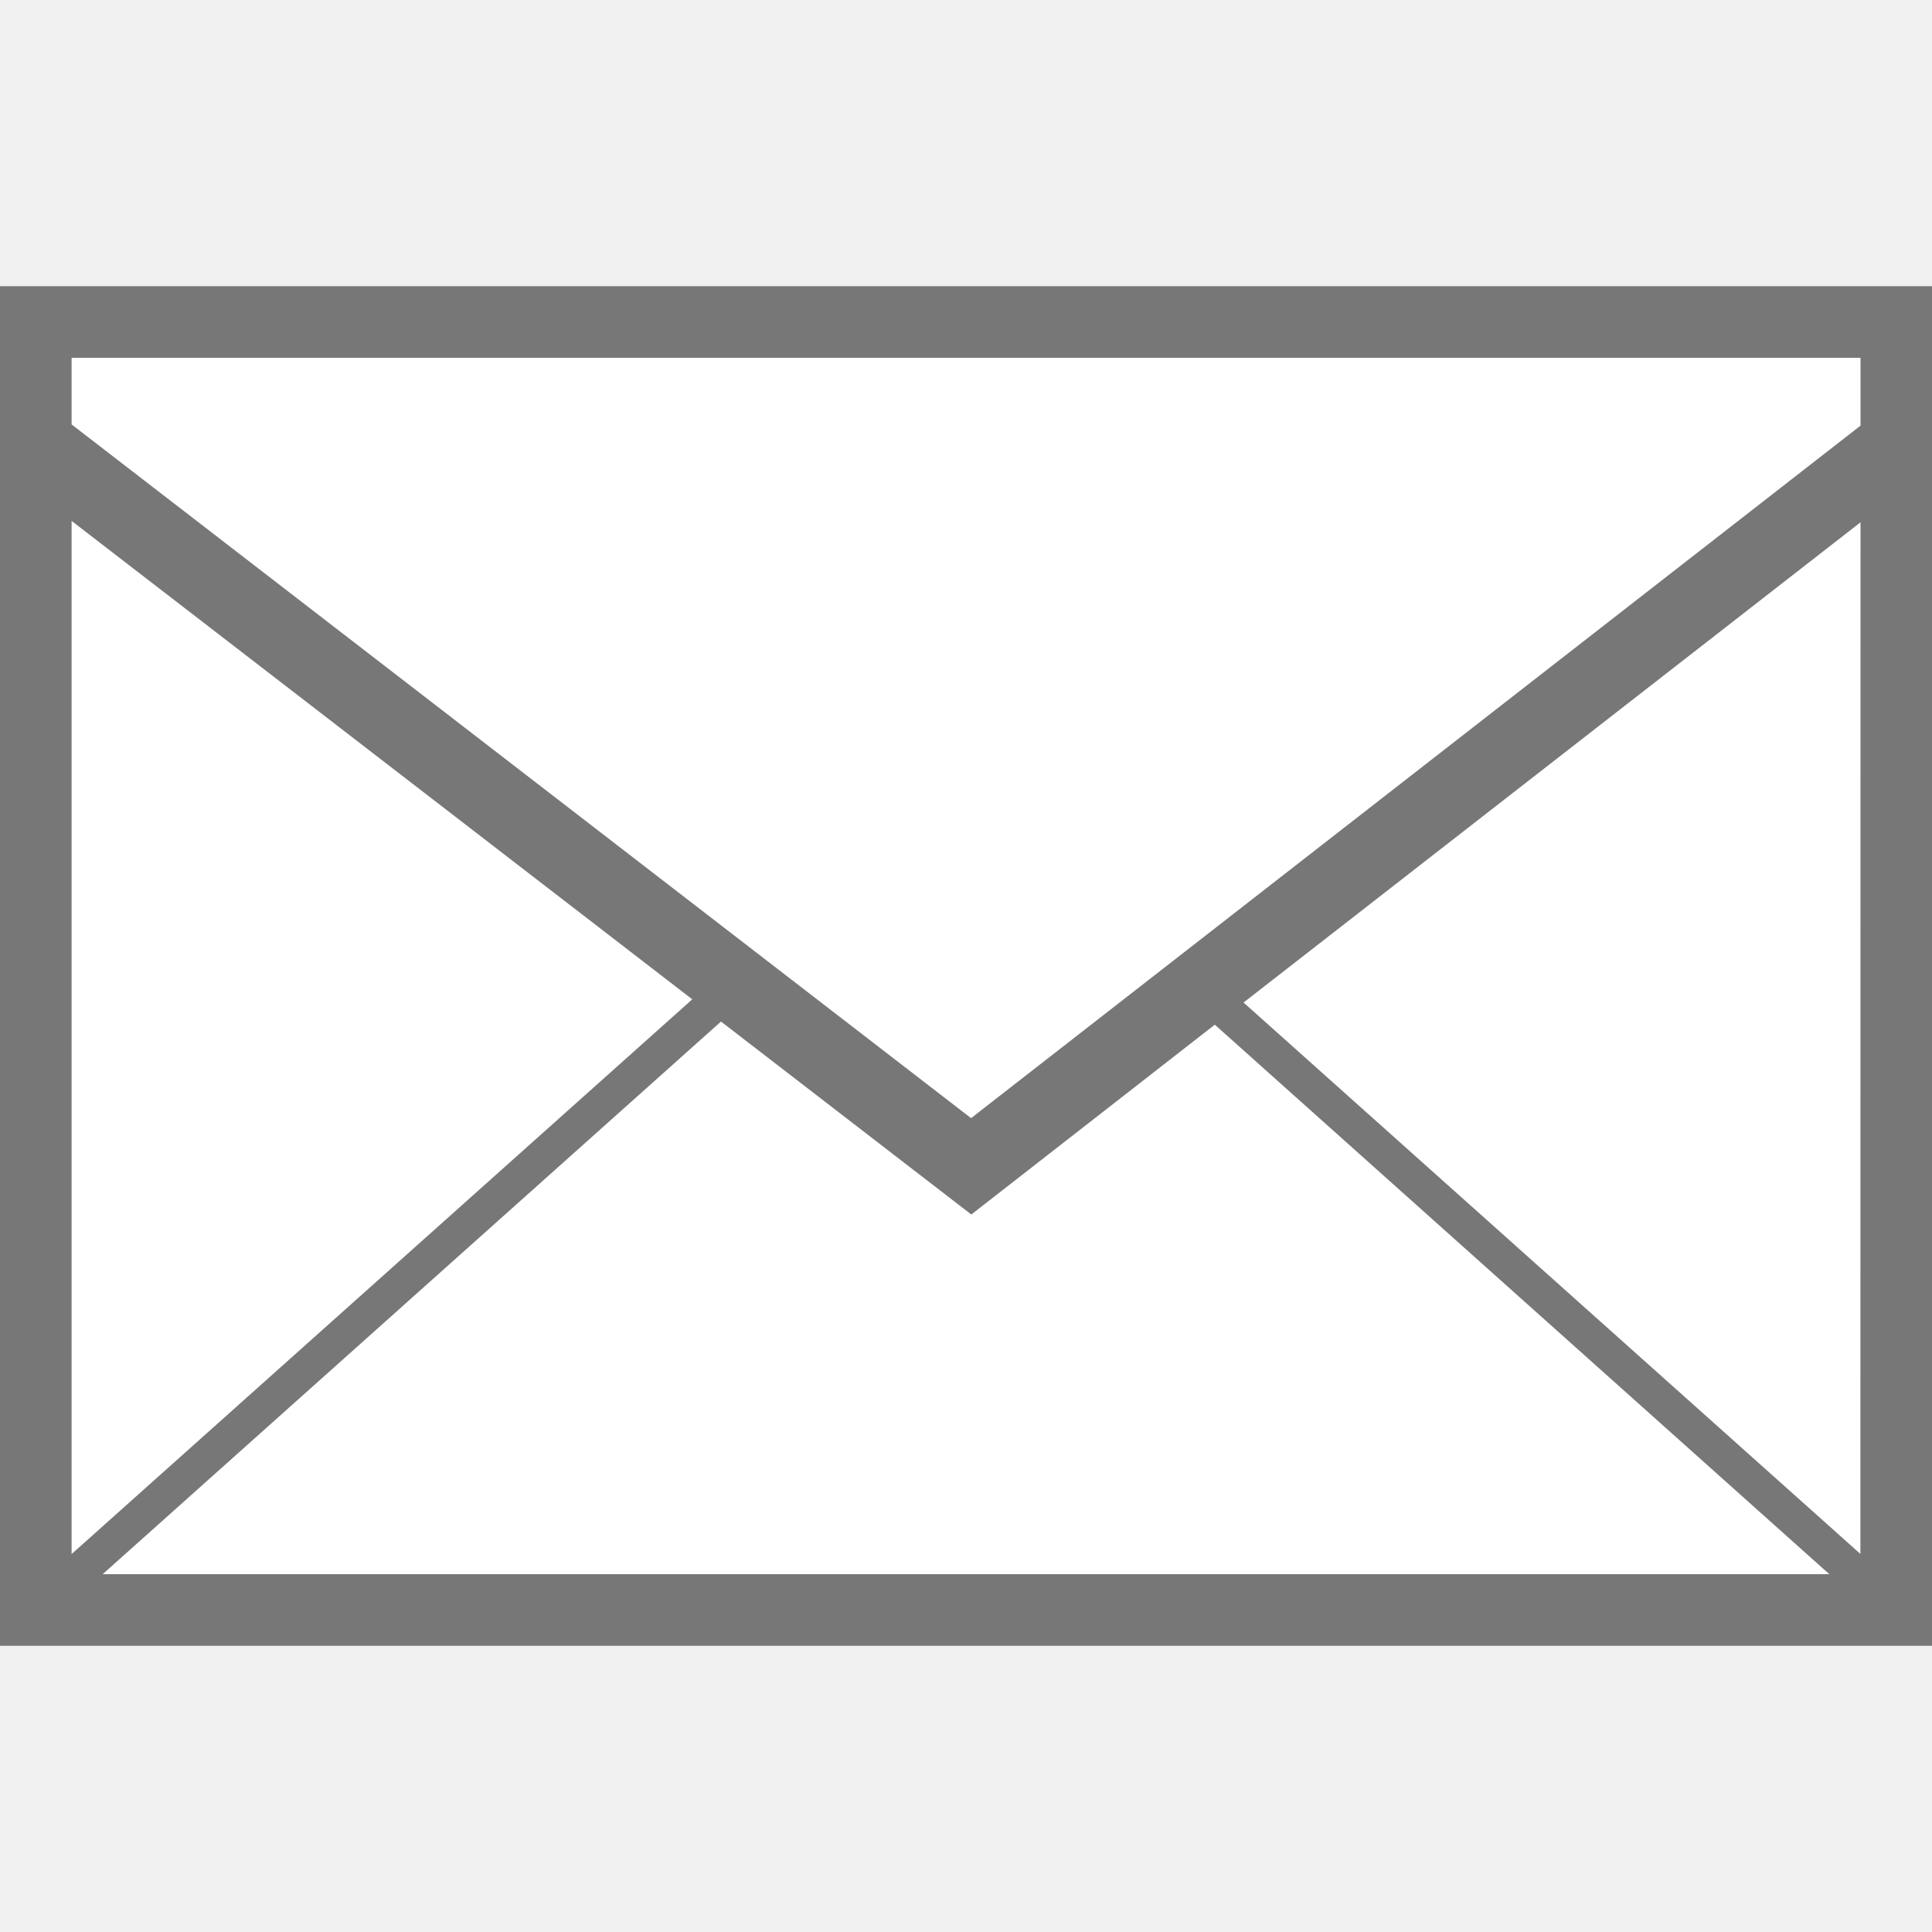
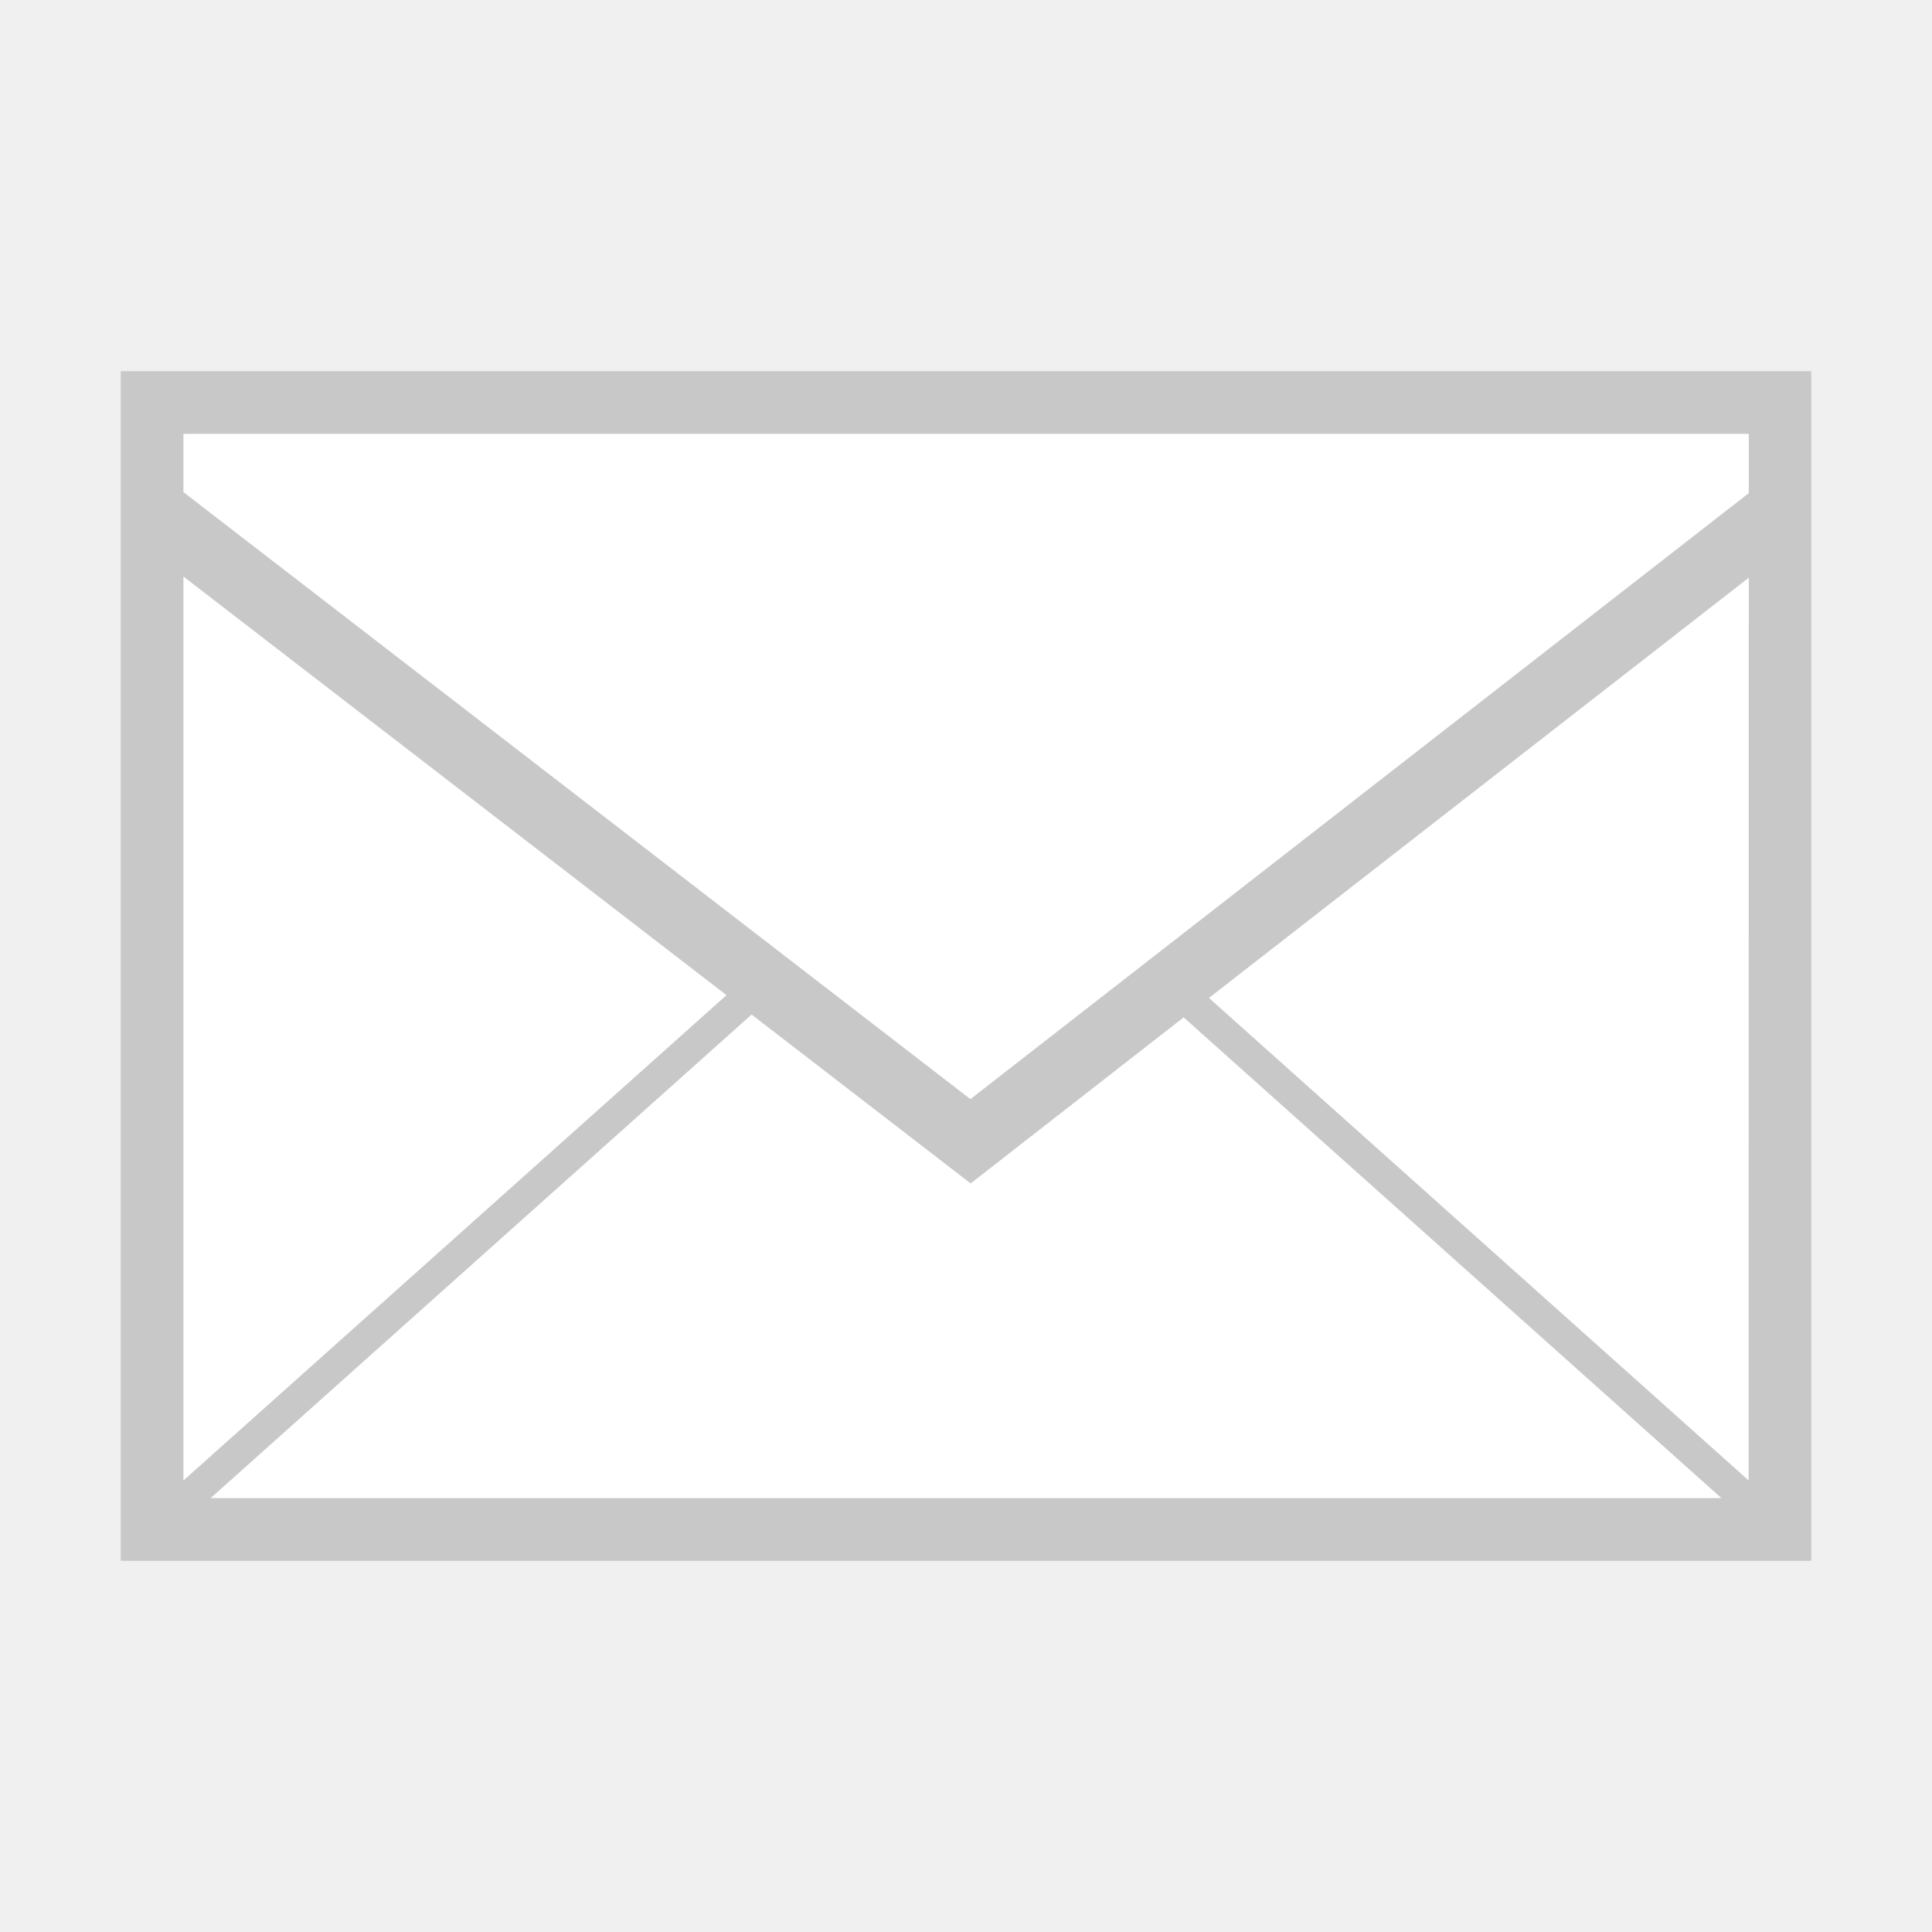
<svg xmlns="http://www.w3.org/2000/svg" version="1.1" id="Layer_1" x="0px" y="0px" width="32px" height="32px" viewBox="0 0 32 32" enable-background="new 0 0 32 32" xml:space="preserve">
-   <path fill="#FFFFFF" d="M1.147,26.073h29.707V5.927H1.147V26.073z" />
-   <path fill="#777777" d="M0,4.74v22.52h32V4.74H0z M1.186,5.926h29.63V7.05L16.084,18.52L1.186,7.03V5.926z M30.814,25.738  l-10.217-9.133l10.219-7.954L30.814,25.738z M30.3,26.074H1.7l10.242-9.154l4.146,3.196l4.033-3.144L30.3,26.074L30.3,26.074z   M1.186,25.74V8.628l10.28,7.924L1.186,25.74z" />
+   <path fill="#FFFFFF" d="M3.003,24.814h25.994V7.186H3.003V24.814z" />
+   <path fill="#C8C8C8" d="M2,6.147v19.705h28V6.147H2z M3.038,7.185h25.927v0.983L16.073,18.205L3.038,8.151V7.185z M28.963,24.521  l-8.939-7.992l8.941-6.96L28.963,24.521z M28.513,24.814H3.488l8.961-8.01l3.628,2.797l3.528-2.75L28.513,24.814L28.513,24.814z   M3.038,24.522V9.549l8.995,6.934L3.038,24.522z" />
</svg>
